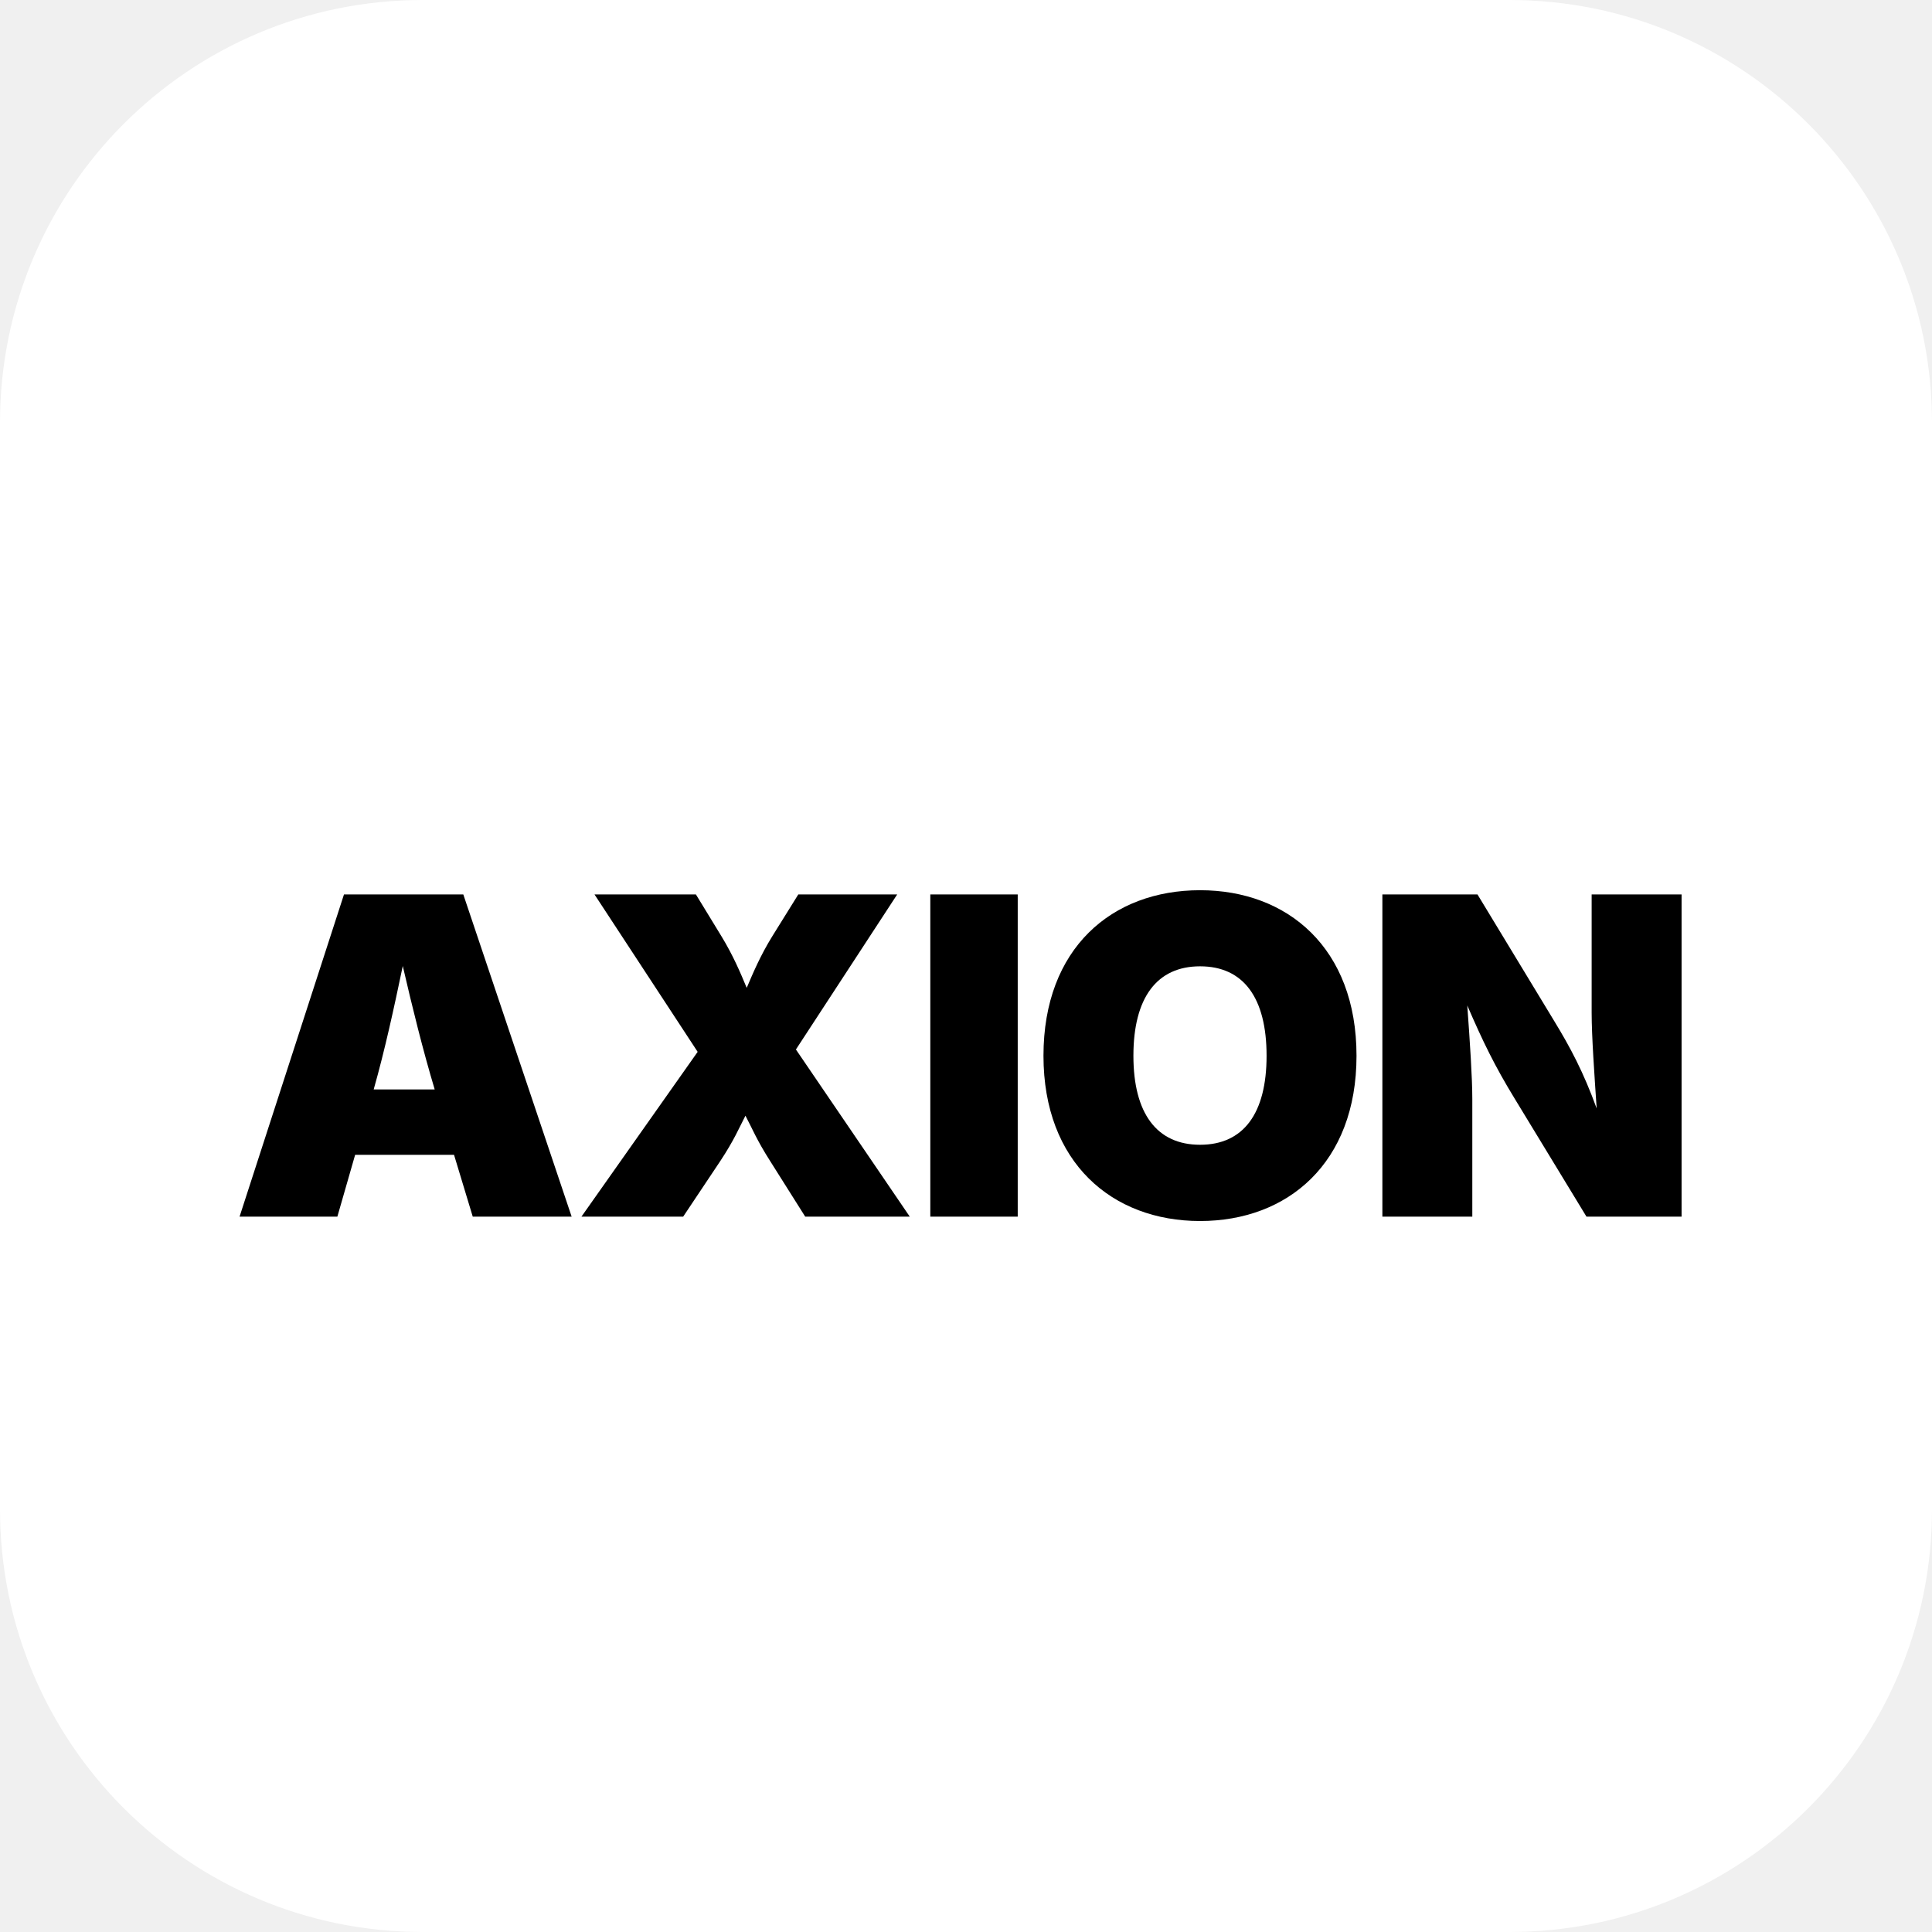
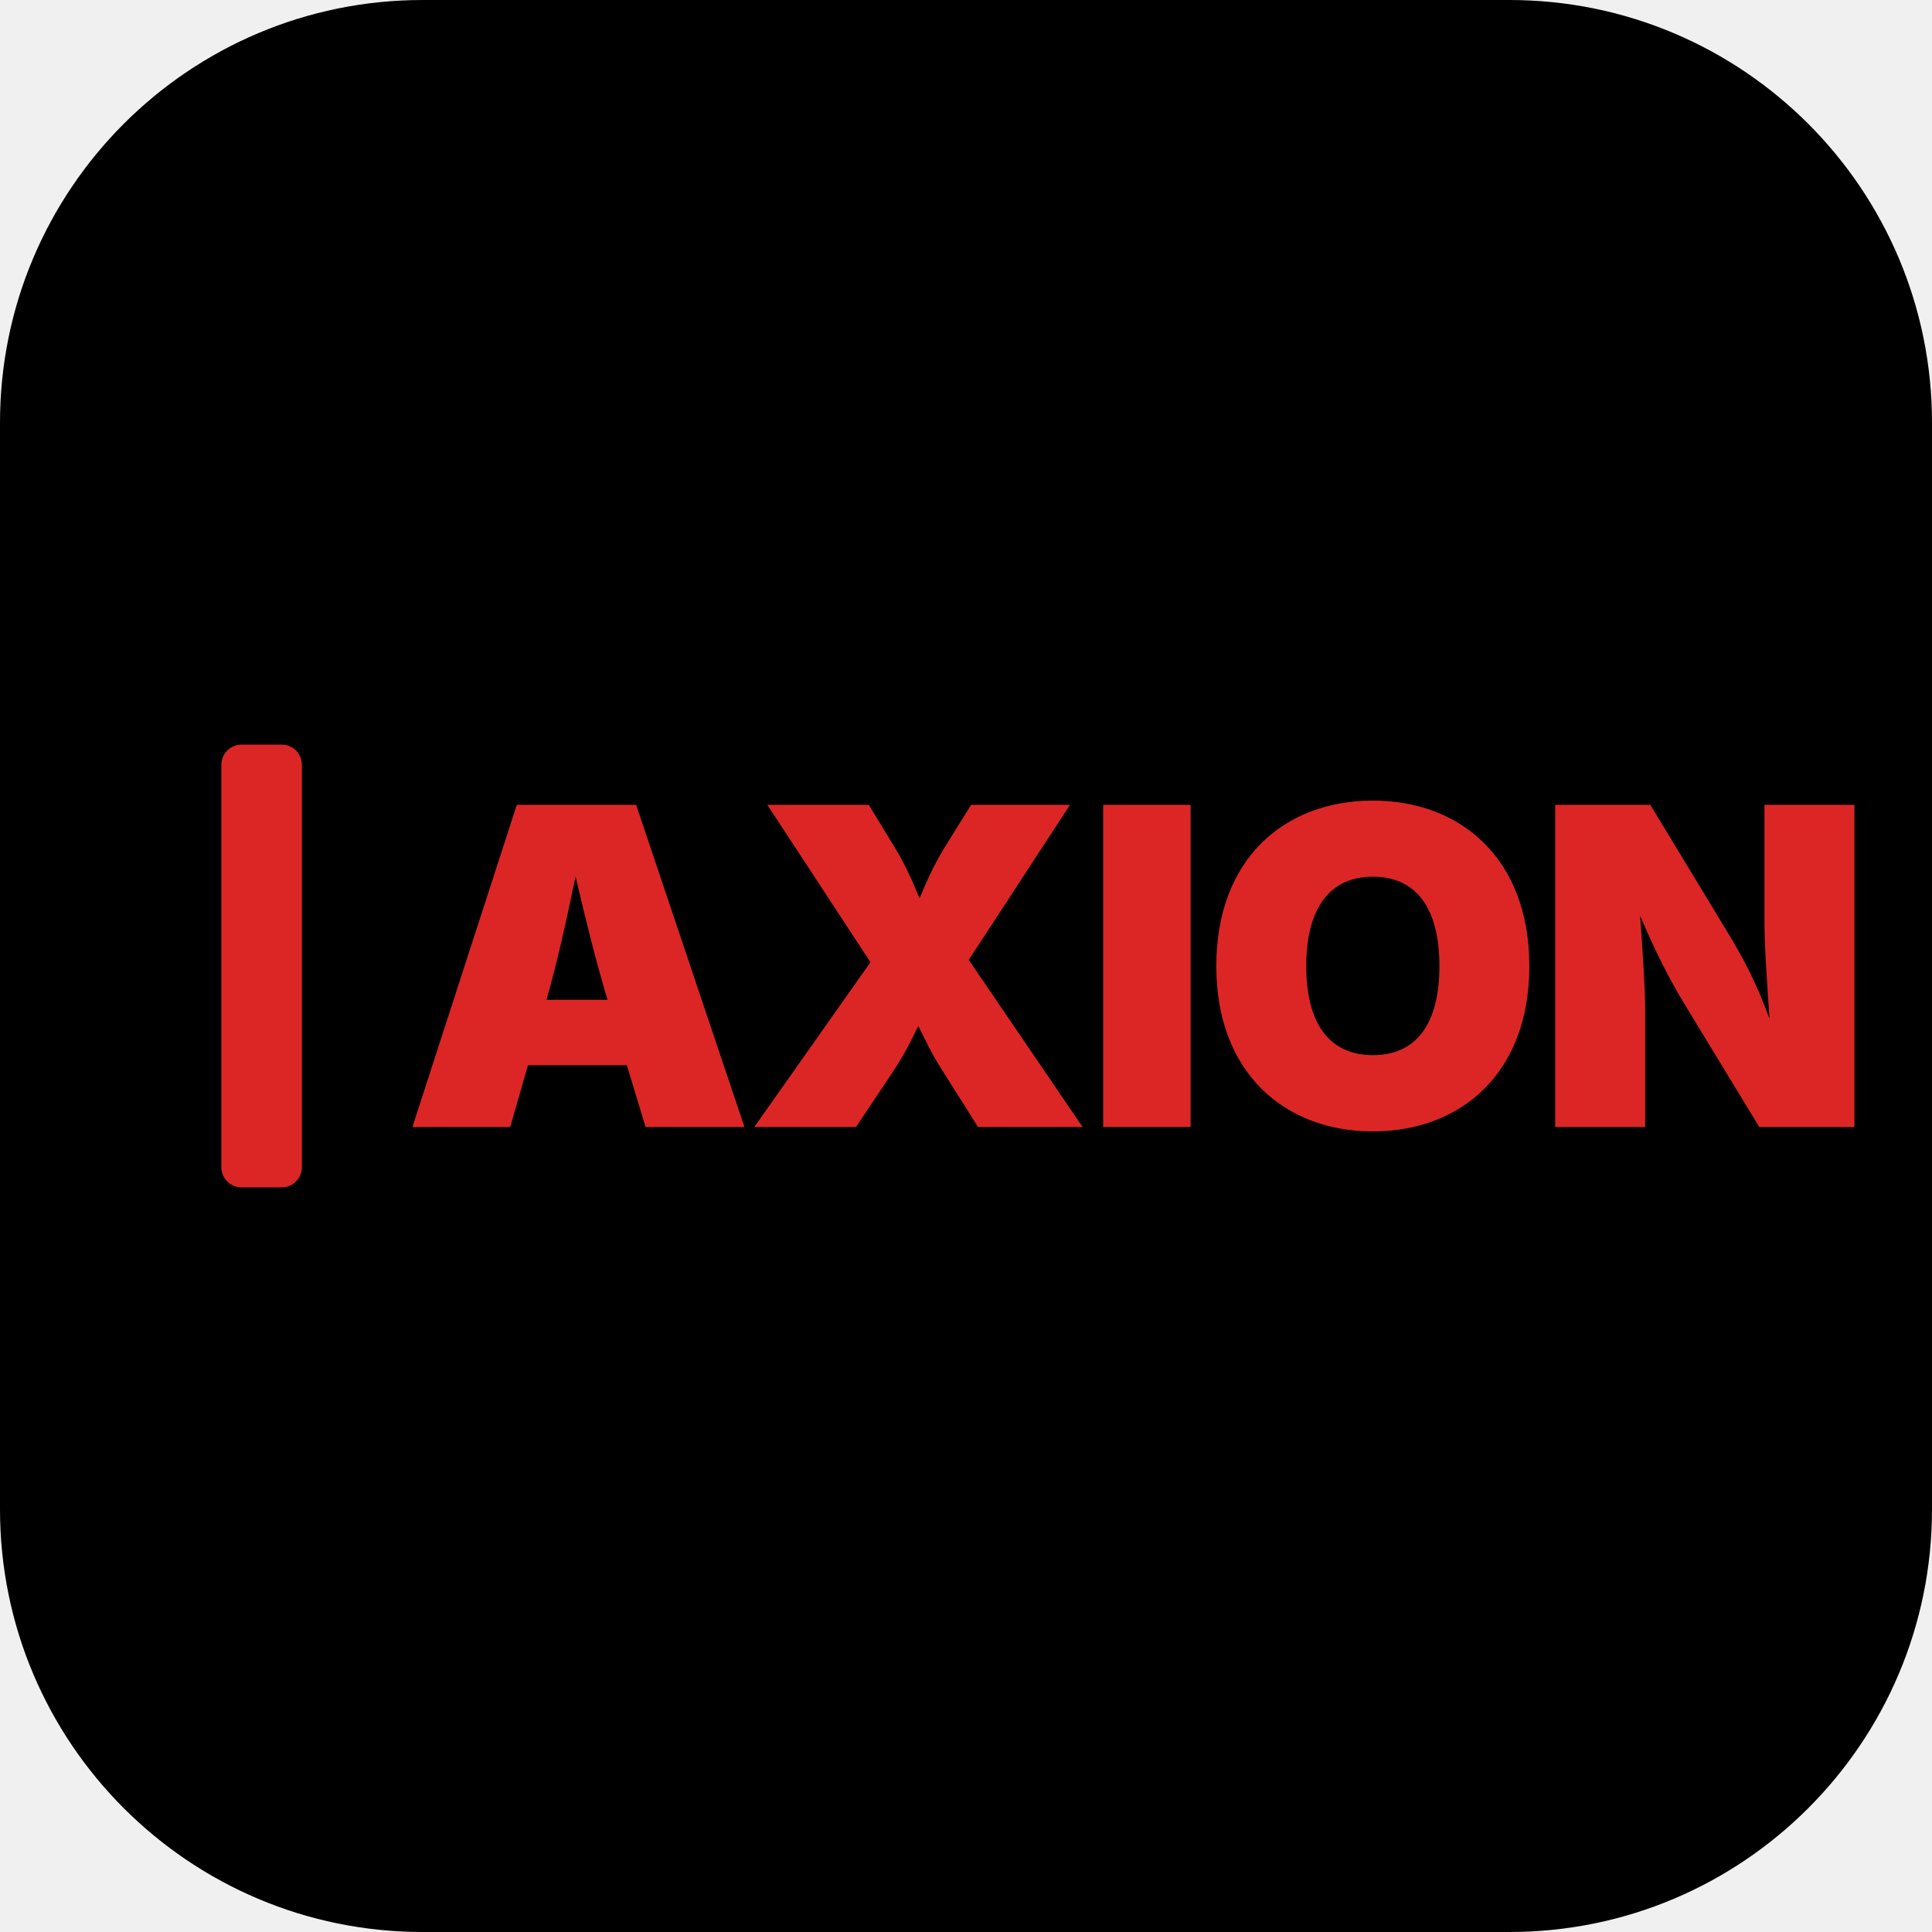
<svg xmlns="http://www.w3.org/2000/svg" viewBox="0 0 192 192" width="192" height="192">
-   <rect width="192" height="192" fill="#ffffff" rx="42" />
-   <text x="96" y="104" font-family="system-ui, -apple-system, sans-serif" font-weight="900" font-size="44" fill="#000000" text-anchor="middle" dominant-baseline="middle" letter-spacing="-1">AXION</text>
+   <rect width="192" height="192" fill="#000000" rx="42" />
+   <rect x="22" y="74" width="8" height="44" fill="#DC2626" rx="2" />
+   <text x="40" y="112" font-family="system-ui, -apple-system, sans-serif" font-weight="900" font-size="44" fill="#DC2626" text-anchor="start" letter-spacing="-1">AXION</text>
</svg>
